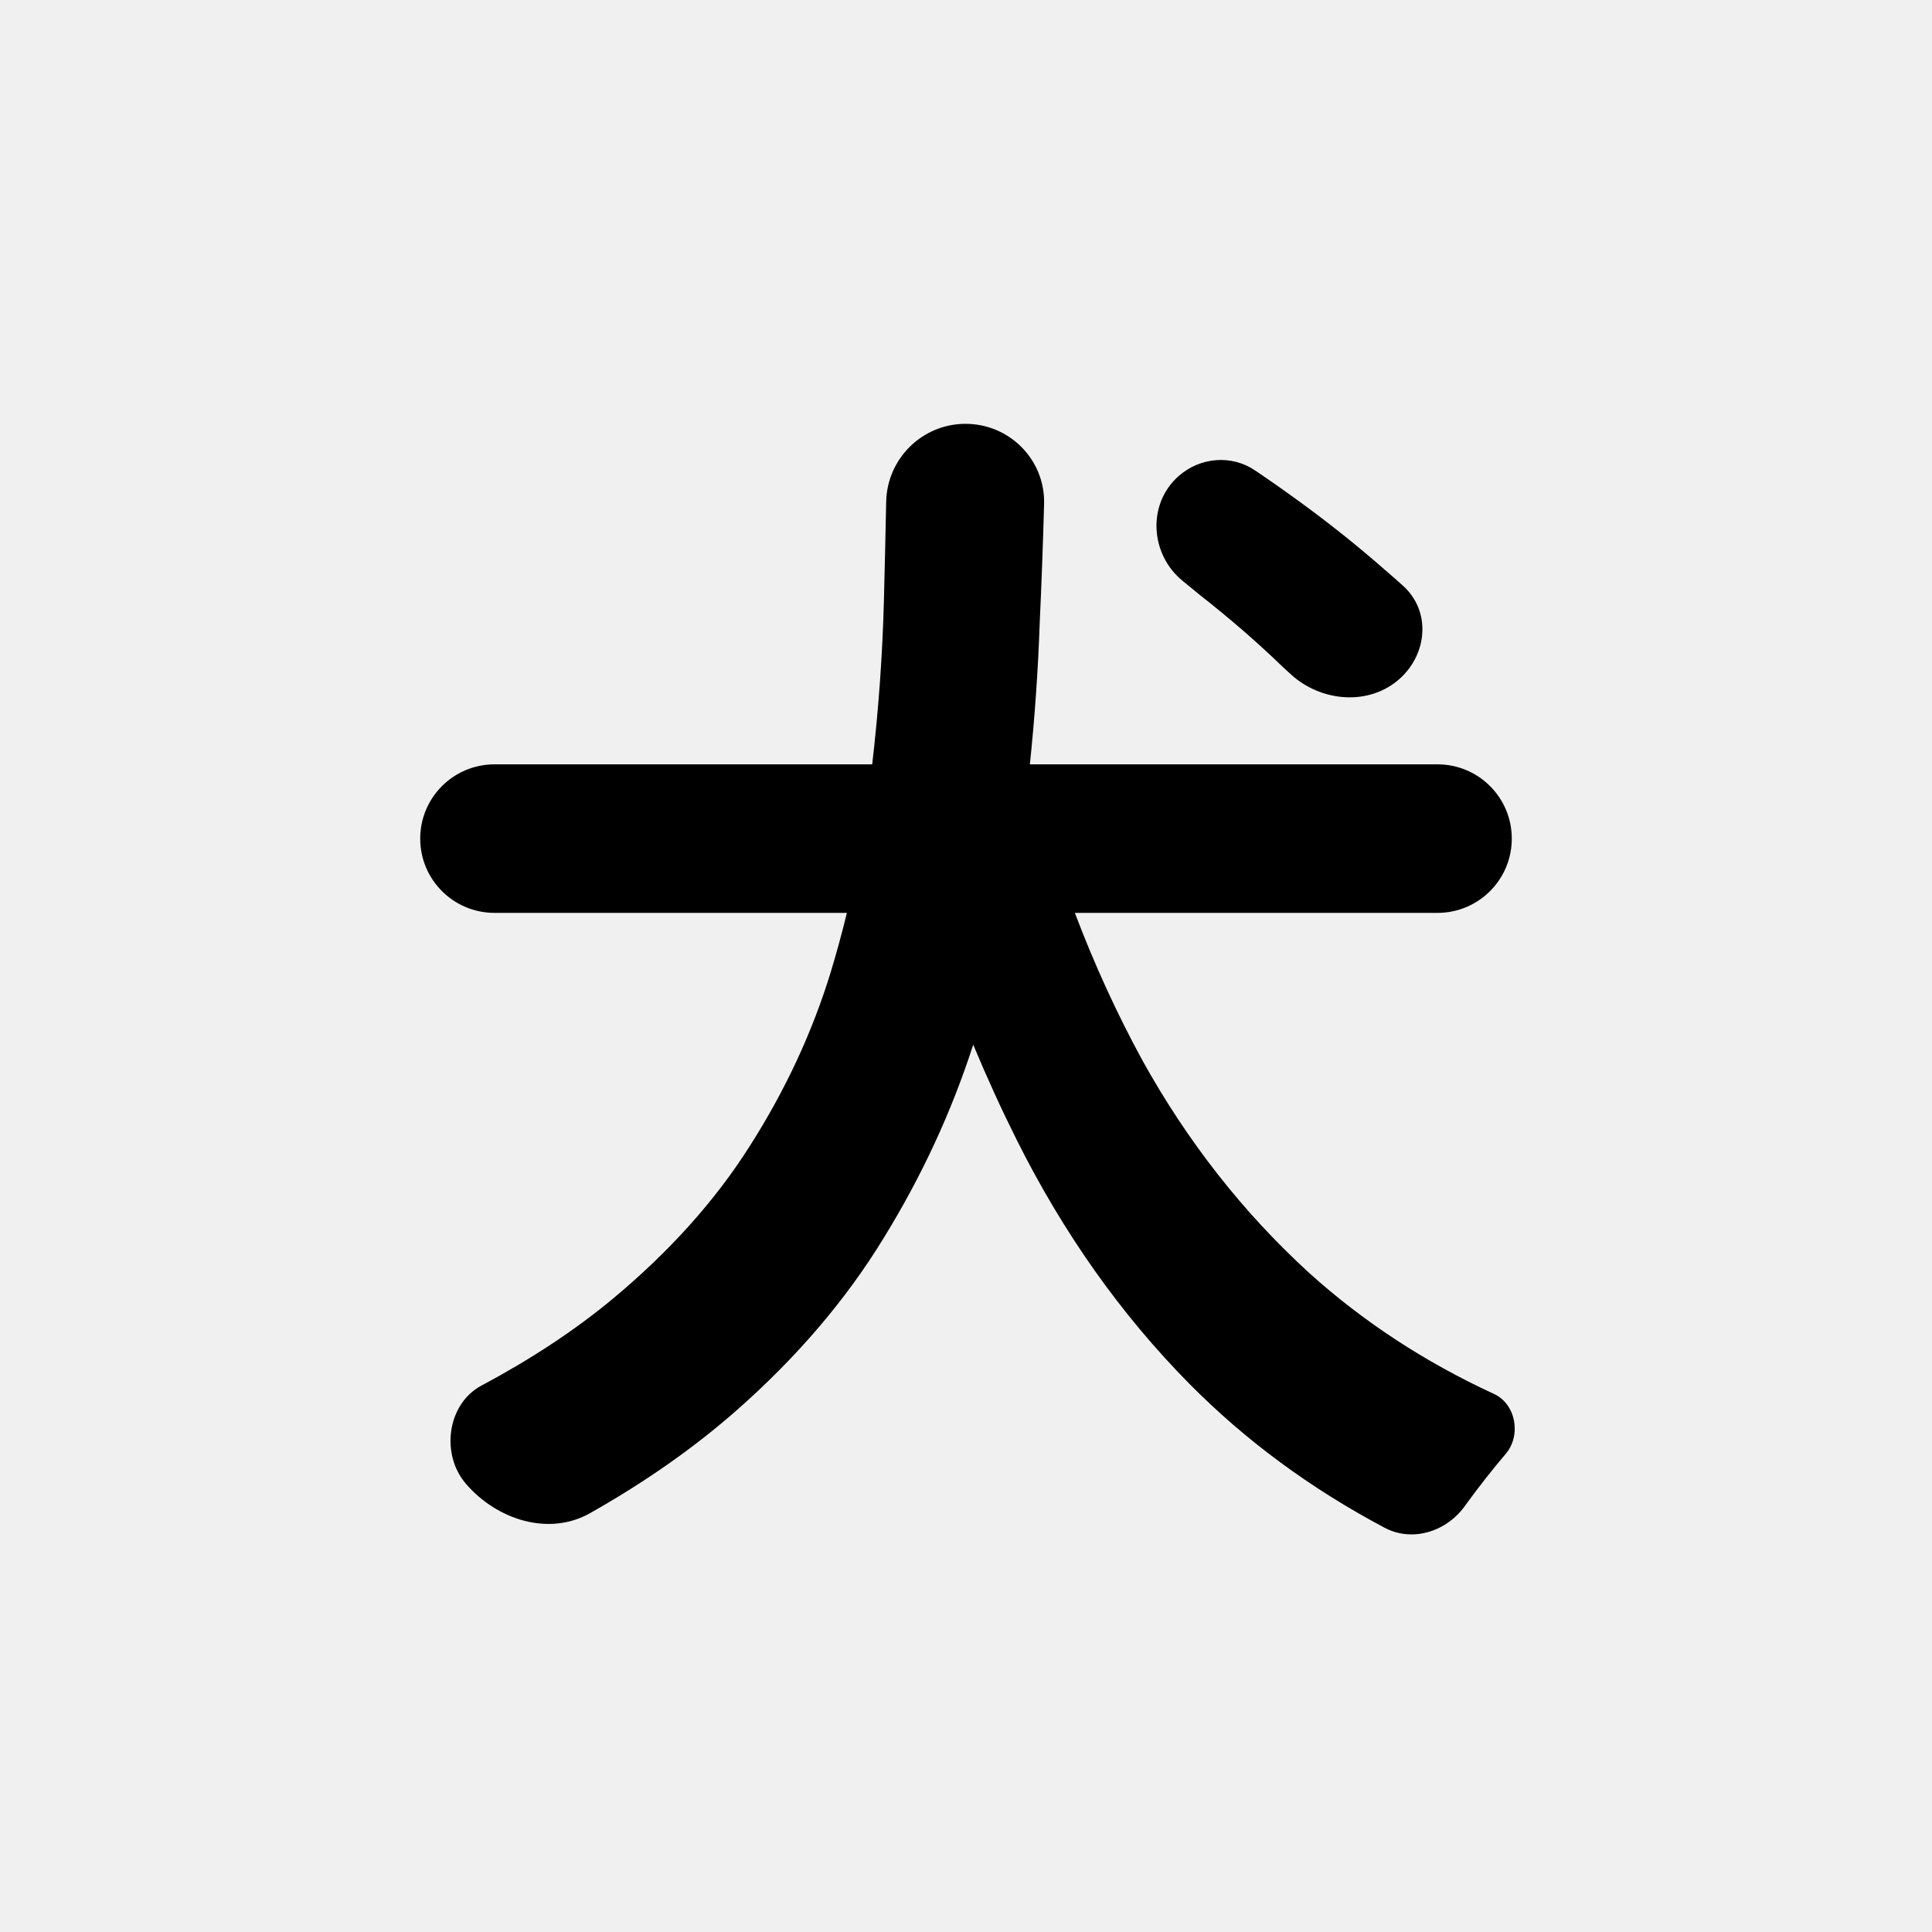
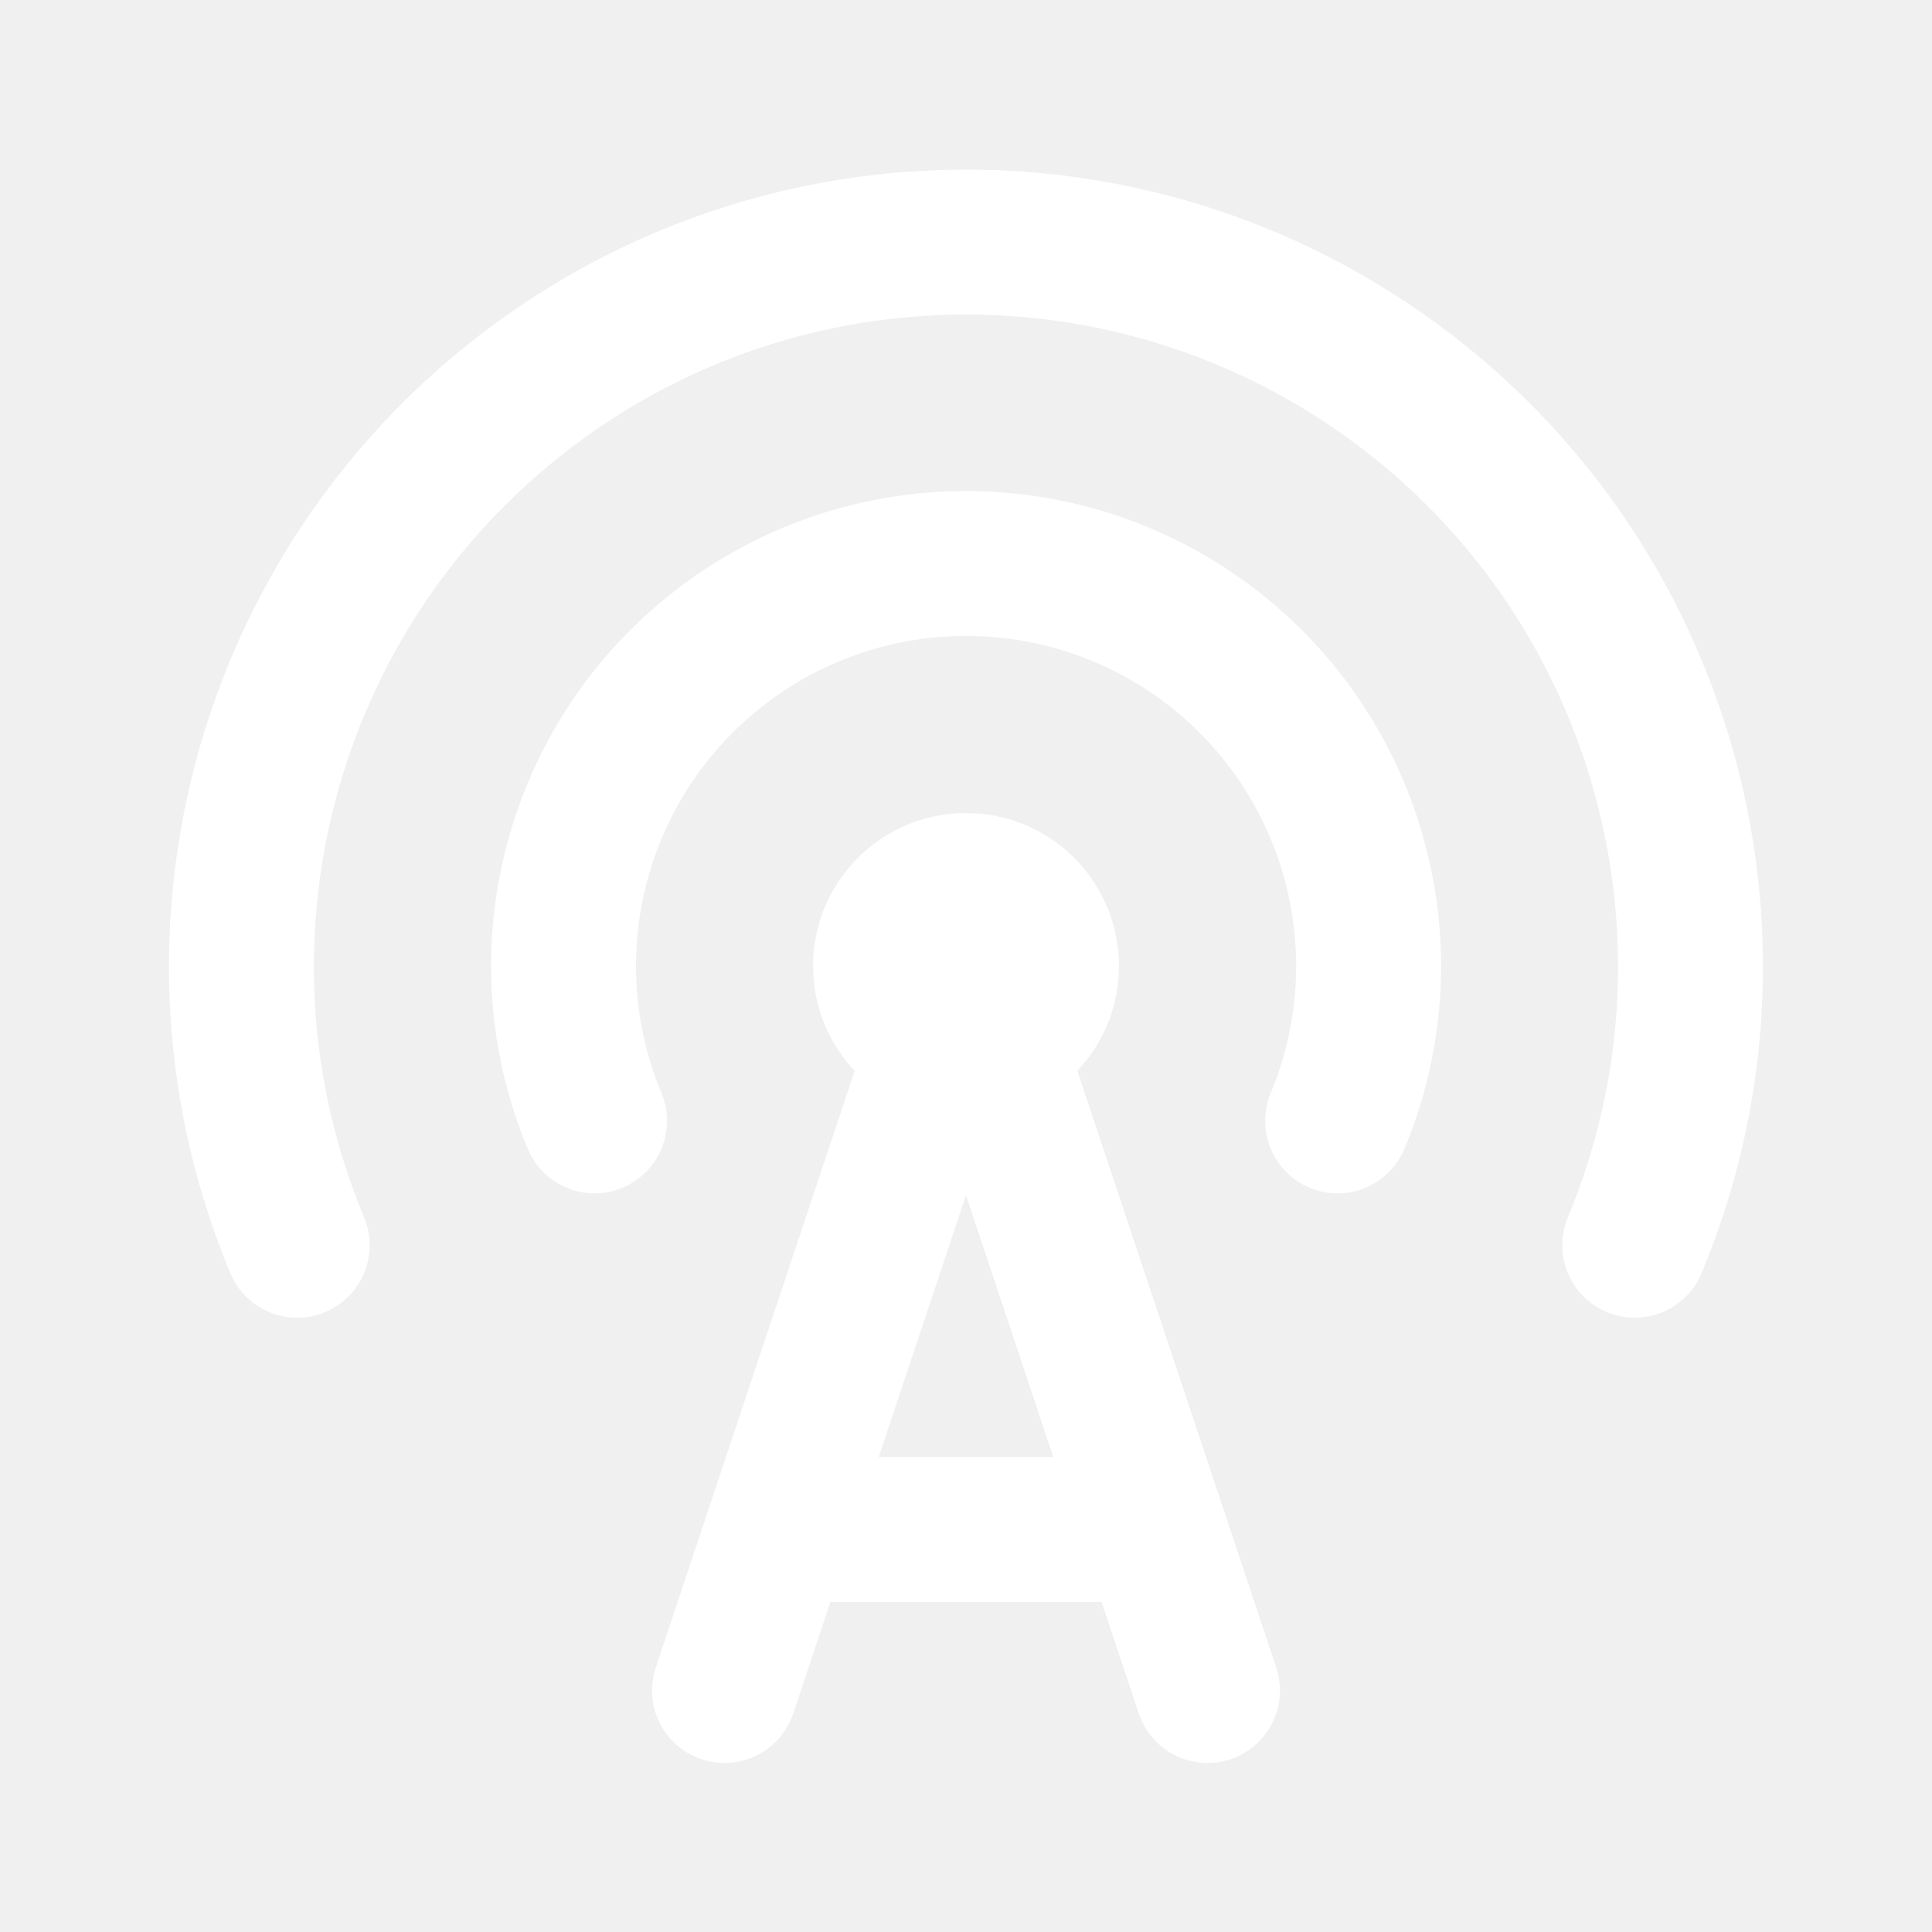
- <svg xmlns="http://www.w3.org/2000/svg" width="512" height="512" viewBox="0 0 512 512" fill="none">
-   <path d="M255.878 112.32C267.566 112.32 277.011 121.874 276.694 133.558C276.414 143.89 276.023 154.517 275.521 165.44C275.091 177.766 274.225 190.139 272.929 202.561H380.96C391.829 202.561 400.64 211.371 400.64 222.24C400.64 233.109 391.829 241.92 380.96 241.92H284.848C289.987 255.502 295.943 268.516 302.72 280.96C314.666 302.507 329.387 321.28 346.88 337.28C361.202 350.222 377.548 360.93 395.918 369.406C401.751 372.097 403.201 380.386 399.04 385.28C395.413 389.547 391.894 394.027 388.48 398.721C383.675 405.768 374.464 408.863 366.929 404.865C347.264 394.43 330.021 381.715 315.2 366.721C297.067 348.374 281.814 326.827 269.44 302.08C265.379 293.958 261.538 285.548 257.914 276.852C252.179 294.62 244.29 311.67 234.24 328C224.214 344.427 211.2 359.681 195.2 373.761C183.993 383.623 171.058 392.7 156.397 400.992C145.457 407.18 131.752 402.778 123.521 393.28C116.725 385.439 118.462 372.054 127.619 367.175C140.765 360.17 152.305 352.552 162.24 344.32C177.387 331.734 189.546 318.187 198.72 303.681C208.106 288.961 215.253 273.601 220.16 257.601C221.739 252.385 223.161 247.158 224.431 241.92H131.04C120.171 241.92 111.36 233.109 111.36 222.24C111.36 211.371 120.171 202.561 131.04 202.561H231.143C232.833 187.996 233.866 173.596 234.24 159.36C234.474 150.347 234.676 141.558 234.846 132.994C235.074 121.529 244.41 112.32 255.878 112.32ZM312.379 126.138C318.048 121.16 326.326 120.436 332.583 124.652C336.515 127.302 340.534 130.124 344.64 133.12C352.533 138.88 360 144.853 367.04 151.04C368.746 152.487 370.37 153.916 371.913 155.325C379.189 161.974 378.32 173.163 371.027 179.794C362.881 187.199 349.972 186.06 341.921 178.553C341.243 177.921 340.55 177.284 339.84 176.641C333.227 170.241 325.973 163.947 318.08 157.761C316.553 156.489 315.035 155.246 313.525 154.033C304.763 146.992 303.932 133.555 312.379 126.138Z" fill="black" />
+ <svg xmlns="http://www.w3.org/2000/svg" width="512" height="512" viewBox="0 0 24 24" fill="none">
+   <g fill="none" stroke="#FFFFFF" stroke-linecap="round" stroke-linejoin="round" stroke-width="1.8">
+     <path d="M11 12a1 1 0 1 0 2 0a1 1 0 1 0-2 0" fill="#FFFFFF" />
+     <path d="M16.616 13.924a5 5 0 1 0-9.23 0" />
+     <path d="M20.307 15.469a9 9 0 1 0-16.615 0" />
+     <path d="m9 21l3-9l3 9m-5-2h4" />
+   </g>
</svg>
